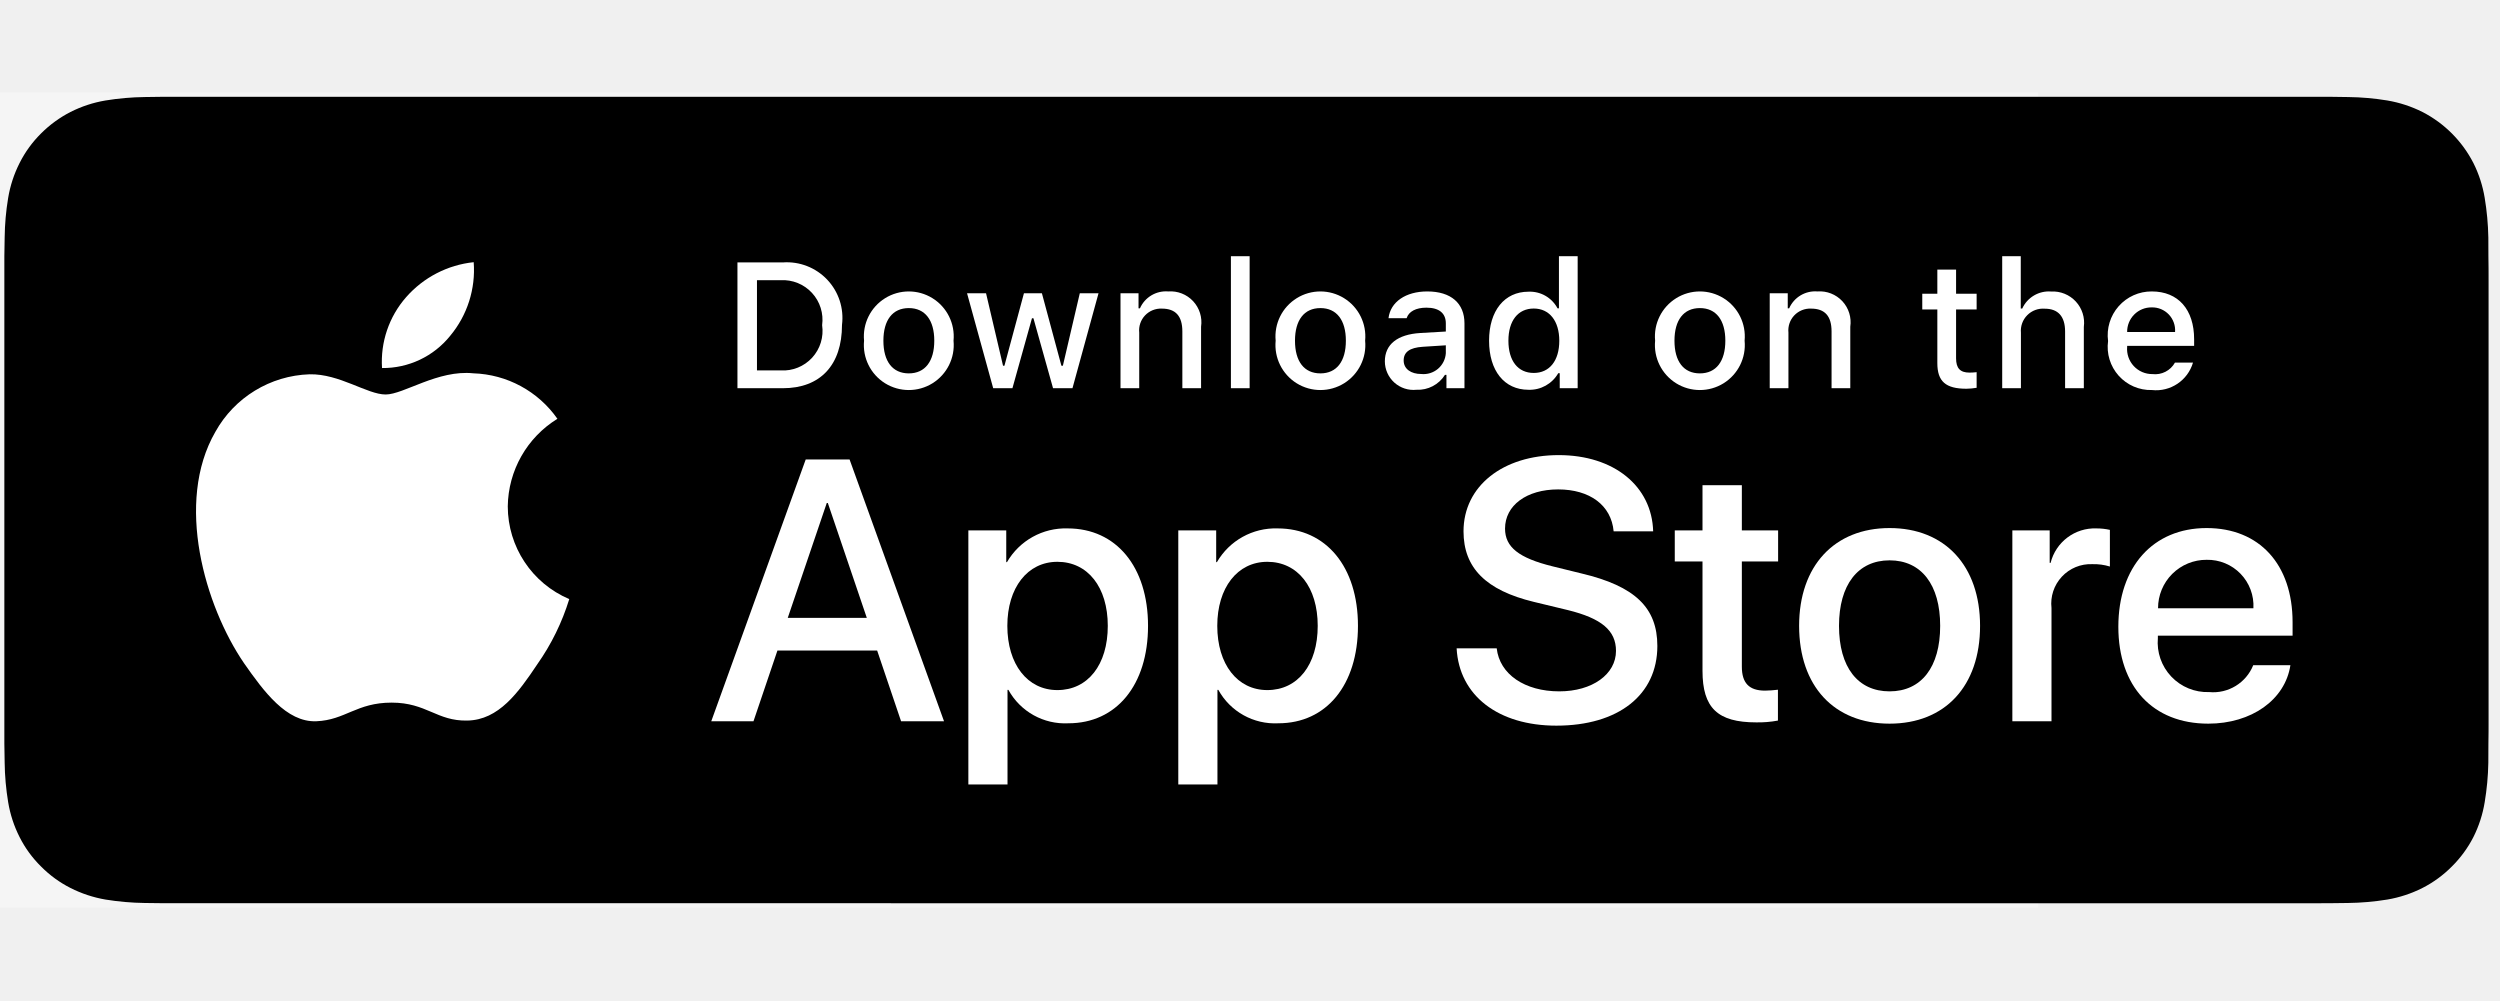
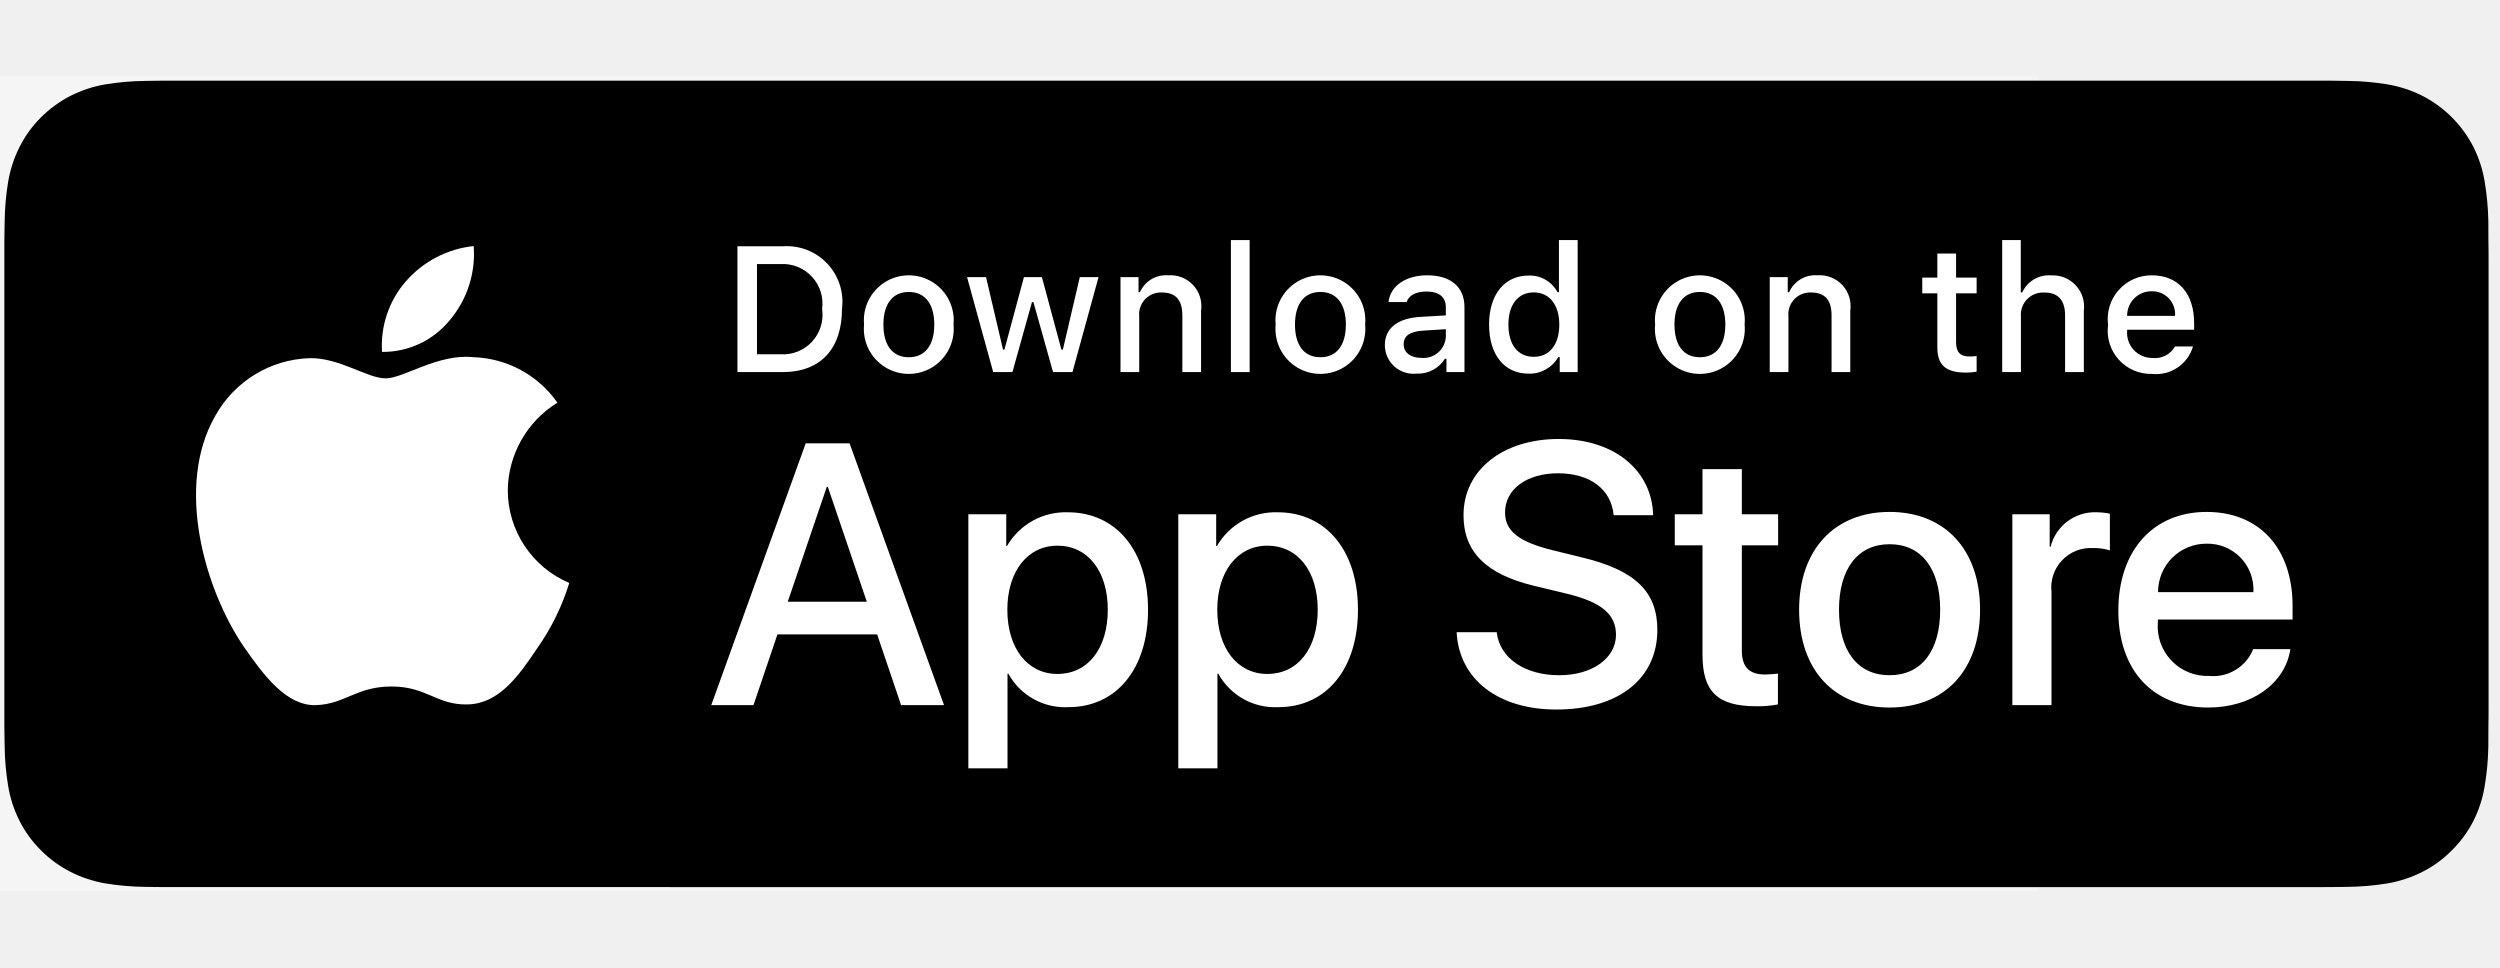
- <svg xmlns="http://www.w3.org/2000/svg" width="150" height="60" viewBox="0 0 184 60" fill="none">
+ <svg xmlns="http://www.w3.org/2000/svg" width="155" height="60" viewBox="0 0 184 60" fill="none">
  <rect width="150" height="60" fill="#F5F5F5" />
  <path d="M12.06 59.677C11.588 59.677 11.127 59.671 10.658 59.66C9.687 59.647 8.719 59.563 7.76 59.407C6.866 59.253 6 58.966 5.191 58.557C4.389 58.151 3.658 57.618 3.025 56.979C2.383 56.348 1.848 55.616 1.443 54.812C1.032 54.003 0.748 53.136 0.601 52.241C0.441 51.279 0.355 50.306 0.343 49.331C0.333 49.004 0.32 47.914 0.32 47.914V12.069C0.32 12.069 0.334 10.996 0.343 10.681C0.354 9.707 0.44 8.736 0.599 7.776C0.747 6.878 1.031 6.008 1.442 5.197C1.846 4.393 2.378 3.661 3.016 3.027C3.653 2.388 4.387 1.853 5.19 1.441C5.998 1.033 6.862 0.748 7.754 0.597C8.716 0.439 9.688 0.354 10.662 0.342L12.061 0.323H171.41L172.826 0.343C173.791 0.354 174.755 0.439 175.708 0.595C176.609 0.748 177.482 1.035 178.298 1.445C179.908 2.275 181.217 3.588 182.043 5.2C182.447 6.007 182.727 6.869 182.873 7.759C183.034 8.727 183.124 9.706 183.142 10.688C183.147 11.127 183.147 11.599 183.147 12.069C183.159 12.651 183.159 13.204 183.159 13.763V46.238C183.159 46.802 183.159 47.352 183.147 47.907C183.147 48.411 183.147 48.874 183.141 49.349C183.123 50.313 183.034 51.275 182.876 52.226C182.731 53.127 182.449 54.001 182.038 54.817C181.63 55.612 181.098 56.338 180.464 56.967C179.83 57.609 179.098 58.145 178.294 58.554C177.479 58.967 176.608 59.254 175.708 59.407C174.749 59.564 173.78 59.648 172.809 59.66C172.355 59.671 171.879 59.677 171.418 59.677L169.737 59.68L12.06 59.677Z" fill="black" />
  <path d="M37.372 30.466C37.406 27.834 38.785 25.402 41.026 24.024C39.606 21.994 37.312 20.753 34.837 20.676C32.233 20.402 29.709 22.235 28.383 22.235C27.03 22.235 24.987 20.703 22.787 20.748C19.893 20.842 17.26 22.448 15.852 24.981C12.853 30.177 15.09 37.813 17.962 42.013C19.4 44.069 21.079 46.367 23.277 46.285C25.428 46.196 26.231 44.913 28.827 44.913C31.399 44.913 32.153 46.285 34.395 46.233C36.703 46.196 38.157 44.168 39.544 42.092C40.577 40.626 41.371 39.007 41.898 37.293C39.157 36.133 37.375 33.445 37.372 30.466V30.466Z" fill="white" />
  <path d="M33.136 17.913C34.395 16.402 35.014 14.459 34.864 12.497C32.942 12.699 31.166 13.618 29.891 15.072C28.632 16.506 27.994 18.383 28.117 20.288C30.066 20.308 31.916 19.433 33.136 17.913V17.913Z" fill="white" />
  <path fill-rule="evenodd" clip-rule="evenodd" d="M57.219 41.079H64.558L66.32 46.287H69.481L62.529 27.018H59.3L52.348 46.287H55.456L57.219 41.079ZM63.797 38.675H57.979L60.849 30.223H60.929L63.797 38.675Z" fill="white" />
  <path fill-rule="evenodd" clip-rule="evenodd" d="M78.636 46.434C82.16 46.434 84.495 43.629 84.495 39.263C84.495 34.91 82.146 32.091 78.583 32.091C76.75 32.032 75.032 32.986 74.113 34.575H74.06V32.238H71.271V50.935H74.153V43.976H74.219C75.099 45.575 76.815 46.529 78.636 46.434ZM77.823 34.549C80.064 34.549 81.533 36.419 81.533 39.263C81.533 42.133 80.064 43.99 77.823 43.99C75.621 43.99 74.14 42.094 74.14 39.263C74.14 36.458 75.621 34.549 77.823 34.549Z" fill="white" />
  <path fill-rule="evenodd" clip-rule="evenodd" d="M94.087 46.434C97.611 46.434 99.946 43.629 99.946 39.263C99.946 34.91 97.597 32.091 94.034 32.091C92.201 32.032 90.483 32.986 89.564 34.575H89.511V32.238H86.722V50.935H89.604V43.976H89.67C90.55 45.575 92.266 46.529 94.087 46.434ZM93.274 34.549C95.515 34.549 96.984 36.419 96.984 39.263H96.984C96.984 42.133 95.515 43.99 93.274 43.99C91.072 43.99 89.591 42.094 89.591 39.263C89.591 36.458 91.072 34.549 93.274 34.549Z" fill="white" />
  <path d="M110.158 40.918C110.371 42.829 112.226 44.084 114.761 44.084C117.19 44.084 118.937 42.829 118.937 41.106C118.937 39.61 117.883 38.715 115.388 38.101L112.892 37.499C109.357 36.645 107.715 34.99 107.715 32.305C107.715 28.98 110.61 26.696 114.722 26.696C118.79 26.696 121.579 28.98 121.673 32.305H118.764C118.59 30.382 117.002 29.221 114.681 29.221C112.359 29.221 110.771 30.395 110.771 32.105C110.771 33.467 111.785 34.269 114.267 34.882L116.389 35.404C120.339 36.339 121.981 37.927 121.981 40.745C121.981 44.35 119.111 46.608 114.547 46.608C110.277 46.608 107.394 44.403 107.208 40.918L110.158 40.918Z" fill="white" />
  <path d="M128.2 28.913V32.238H130.869V34.522H128.2V42.267C128.2 43.47 128.734 44.031 129.908 44.031C130.225 44.025 130.541 44.003 130.856 43.964V46.234C130.328 46.333 129.792 46.377 129.255 46.367C126.413 46.367 125.304 45.299 125.304 42.574V34.522H123.263V32.238H125.304V28.913H128.2Z" fill="white" />
  <path fill-rule="evenodd" clip-rule="evenodd" d="M139.073 32.065C135.017 32.065 132.415 34.843 132.415 39.263C132.415 43.696 134.991 46.461 139.073 46.461C143.157 46.461 145.733 43.696 145.733 39.263C145.733 34.843 143.144 32.065 139.073 32.065ZM139.073 34.441C141.408 34.441 142.797 36.231 142.797 39.263H142.797C142.797 42.308 141.408 44.084 139.073 44.084C136.738 44.084 135.351 42.308 135.351 39.263C135.351 36.245 136.738 34.441 139.073 34.441Z" fill="white" />
  <path d="M148.109 32.238H150.857V34.629H150.924C151.307 33.09 152.716 32.031 154.3 32.091C154.632 32.09 154.964 32.126 155.288 32.199V34.896C154.868 34.768 154.431 34.709 153.993 34.722C153.146 34.687 152.326 35.025 151.749 35.647C151.171 36.268 150.894 37.111 150.99 37.954V46.287H148.109L148.109 32.238Z" fill="white" />
  <path fill-rule="evenodd" clip-rule="evenodd" d="M162.529 46.461C165.704 46.461 168.186 44.711 168.573 42.161L165.837 42.161C165.312 43.464 163.994 44.268 162.595 44.137C161.547 44.175 160.532 43.761 159.81 43C159.087 42.239 158.726 41.203 158.819 40.157V39.983H168.734V38.995C168.734 34.736 166.291 32.065 162.407 32.065C158.458 32.065 155.91 34.923 155.91 39.33C155.91 43.723 158.445 46.461 162.529 46.461ZM165.851 37.968L158.832 37.968C158.83 37.019 159.206 36.109 159.877 35.439C160.549 34.77 161.46 34.396 162.407 34.402C163.348 34.382 164.254 34.755 164.908 35.432C165.561 36.109 165.903 37.028 165.851 37.968Z" fill="white" />
  <path fill-rule="evenodd" clip-rule="evenodd" d="M60.883 13.783C60.039 12.892 58.841 12.426 57.618 12.514H54.276V21.773H57.618C60.374 21.773 61.971 20.072 61.971 17.114C62.126 15.897 61.726 14.674 60.883 13.783ZM57.458 20.463H55.713V13.822H57.458C58.327 13.774 59.173 14.117 59.763 14.758C60.354 15.398 60.627 16.27 60.509 17.133C60.636 18 60.367 18.879 59.775 19.525C59.183 20.171 58.332 20.515 57.458 20.463Z" fill="white" />
  <path fill-rule="evenodd" clip-rule="evenodd" d="M65.143 15.148C64.075 15.811 63.475 17.023 63.595 18.276C63.473 19.529 64.072 20.744 65.141 21.409C66.21 22.073 67.564 22.073 68.633 21.409C69.702 20.744 70.302 19.529 70.18 18.276C70.3 17.023 69.7 15.811 68.631 15.148C67.563 14.484 66.212 14.484 65.143 15.148ZM66.89 15.875C68.083 15.875 68.763 16.761 68.763 18.276H68.763C68.763 19.796 68.083 20.681 66.89 20.681C65.692 20.681 65.018 19.802 65.018 18.276C65.018 16.761 65.692 15.875 66.89 15.875Z" fill="white" />
  <path d="M78.934 21.772H77.504L76.061 16.626H75.952L74.515 21.772H73.099L71.175 14.785H72.573L73.823 20.117H73.926L75.362 14.785H76.684L78.119 20.117H78.228L79.473 14.785H80.851L78.934 21.772Z" fill="white" />
  <path d="M82.469 14.785H83.796V15.895H83.899C84.257 15.078 85.094 14.578 85.982 14.65C86.671 14.598 87.345 14.863 87.815 15.368C88.285 15.874 88.5 16.566 88.399 17.249V21.772H87.021V17.595C87.021 16.472 86.534 15.914 85.514 15.914C85.048 15.892 84.595 16.076 84.274 16.416C83.954 16.756 83.798 17.22 83.847 17.685V21.772H82.469L82.469 14.785Z" fill="white" />
  <path d="M90.595 12.057H91.973V21.772H90.595V12.057Z" fill="white" />
  <path fill-rule="evenodd" clip-rule="evenodd" d="M95.437 15.148C94.369 15.811 93.769 17.023 93.888 18.276C93.766 19.529 94.366 20.744 95.435 21.409C96.504 22.073 97.858 22.073 98.927 21.409C99.996 20.744 100.596 19.529 100.474 18.276C100.594 17.023 99.994 15.811 98.925 15.148C97.857 14.484 96.505 14.484 95.437 15.148ZM97.183 15.875C98.376 15.875 99.056 16.761 99.056 18.276H99.056C99.056 19.796 98.376 20.681 97.183 20.681C95.985 20.681 95.311 19.802 95.311 18.276C95.311 16.761 95.985 15.875 97.183 15.875Z" fill="white" />
  <path fill-rule="evenodd" clip-rule="evenodd" d="M104.522 17.71C102.861 17.814 101.925 18.539 101.925 19.796C101.927 20.393 102.182 20.96 102.625 21.359C103.068 21.757 103.66 21.949 104.252 21.887C105.098 21.927 105.899 21.508 106.349 20.79H106.458V21.772H107.785V16.998C107.785 15.522 106.798 14.65 105.047 14.65C103.463 14.65 102.335 15.42 102.194 16.62H103.528C103.681 16.126 104.214 15.844 104.984 15.844C105.925 15.844 106.413 16.26 106.413 16.998V17.601L104.522 17.71ZM106.413 18.615V19.199C106.383 19.645 106.173 20.059 105.833 20.346C105.492 20.634 105.049 20.772 104.605 20.727C103.855 20.727 103.31 20.361 103.31 19.732C103.31 19.116 103.746 18.789 104.708 18.724L106.413 18.615Z" fill="white" />
  <path fill-rule="evenodd" clip-rule="evenodd" d="M112.494 14.669C110.73 14.669 109.596 16.068 109.596 18.276C109.596 20.489 110.718 21.887 112.494 21.887C113.395 21.921 114.239 21.451 114.687 20.668H114.796V21.772H116.116V12.057H114.738V15.895H114.635C114.219 15.106 113.385 14.628 112.494 14.669ZM112.885 20.649C111.717 20.649 111.019 19.758 111.019 18.276H111.019C111.019 16.806 111.725 15.908 112.885 15.908C114.039 15.908 114.764 16.826 114.764 18.282C114.764 19.745 114.046 20.649 112.885 20.649Z" fill="white" />
  <path fill-rule="evenodd" clip-rule="evenodd" d="M123.366 15.148C122.298 15.811 121.697 17.023 121.817 18.276C121.695 19.529 122.295 20.744 123.364 21.409C124.433 22.073 125.787 22.073 126.856 21.409C127.925 20.744 128.525 19.529 128.403 18.276C128.522 17.023 127.922 15.811 126.854 15.148C125.786 14.484 124.434 14.484 123.366 15.148ZM125.112 15.875C126.305 15.875 126.985 16.761 126.985 18.276C126.985 19.796 126.305 20.681 125.112 20.681C123.914 20.681 123.241 19.802 123.241 18.276C123.241 16.761 123.914 15.875 125.112 15.875Z" fill="white" />
  <path d="M130.251 14.785H131.578V15.895H131.681C132.039 15.078 132.876 14.578 133.764 14.65C134.453 14.598 135.127 14.863 135.597 15.368C136.067 15.874 136.282 16.566 136.181 17.249V21.772H134.803V17.595C134.803 16.472 134.316 15.914 133.296 15.914C132.83 15.892 132.377 16.076 132.056 16.416C131.736 16.756 131.58 17.22 131.629 17.685V21.772H130.251V14.785Z" fill="white" />
  <path d="M143.967 13.045V14.817H145.48V15.978H143.967V19.571C143.967 20.303 144.269 20.624 144.954 20.624C145.13 20.623 145.305 20.613 145.48 20.592V21.741C145.232 21.785 144.982 21.808 144.73 21.811C143.198 21.811 142.588 21.271 142.588 19.924V15.978H141.479V14.817H142.588V13.045H143.967Z" fill="white" />
  <path d="M147.362 12.057H148.728V15.908H148.837C149.212 15.084 150.064 14.583 150.966 14.656C151.65 14.619 152.315 14.889 152.78 15.393C153.245 15.896 153.462 16.581 153.37 17.261V21.772H151.991V17.601C151.991 16.485 151.472 15.92 150.498 15.92C150.019 15.881 149.546 16.055 149.207 16.397C148.868 16.738 148.697 17.212 148.74 17.692V21.772H147.362L147.362 12.057Z" fill="white" />
  <path fill-rule="evenodd" clip-rule="evenodd" d="M158.38 21.907C159.744 22.055 161.019 21.204 161.405 19.886L160.078 19.886C159.748 20.479 159.092 20.814 158.417 20.733C157.897 20.738 157.399 20.525 157.045 20.143C156.691 19.762 156.514 19.25 156.558 18.731V18.654H161.488V18.173C161.488 15.978 160.316 14.65 158.373 14.65C157.44 14.642 156.549 15.04 155.932 15.74C155.314 16.441 155.03 17.375 155.154 18.301C155.027 19.224 155.312 20.157 155.933 20.851C156.554 21.546 157.449 21.932 158.38 21.907ZM160.085 17.634H156.558C156.552 17.152 156.74 16.688 157.081 16.347C157.421 16.006 157.884 15.818 158.366 15.824C158.841 15.813 159.298 16.003 159.626 16.348C159.953 16.693 160.12 17.16 160.085 17.634Z" fill="white" />
</svg>
